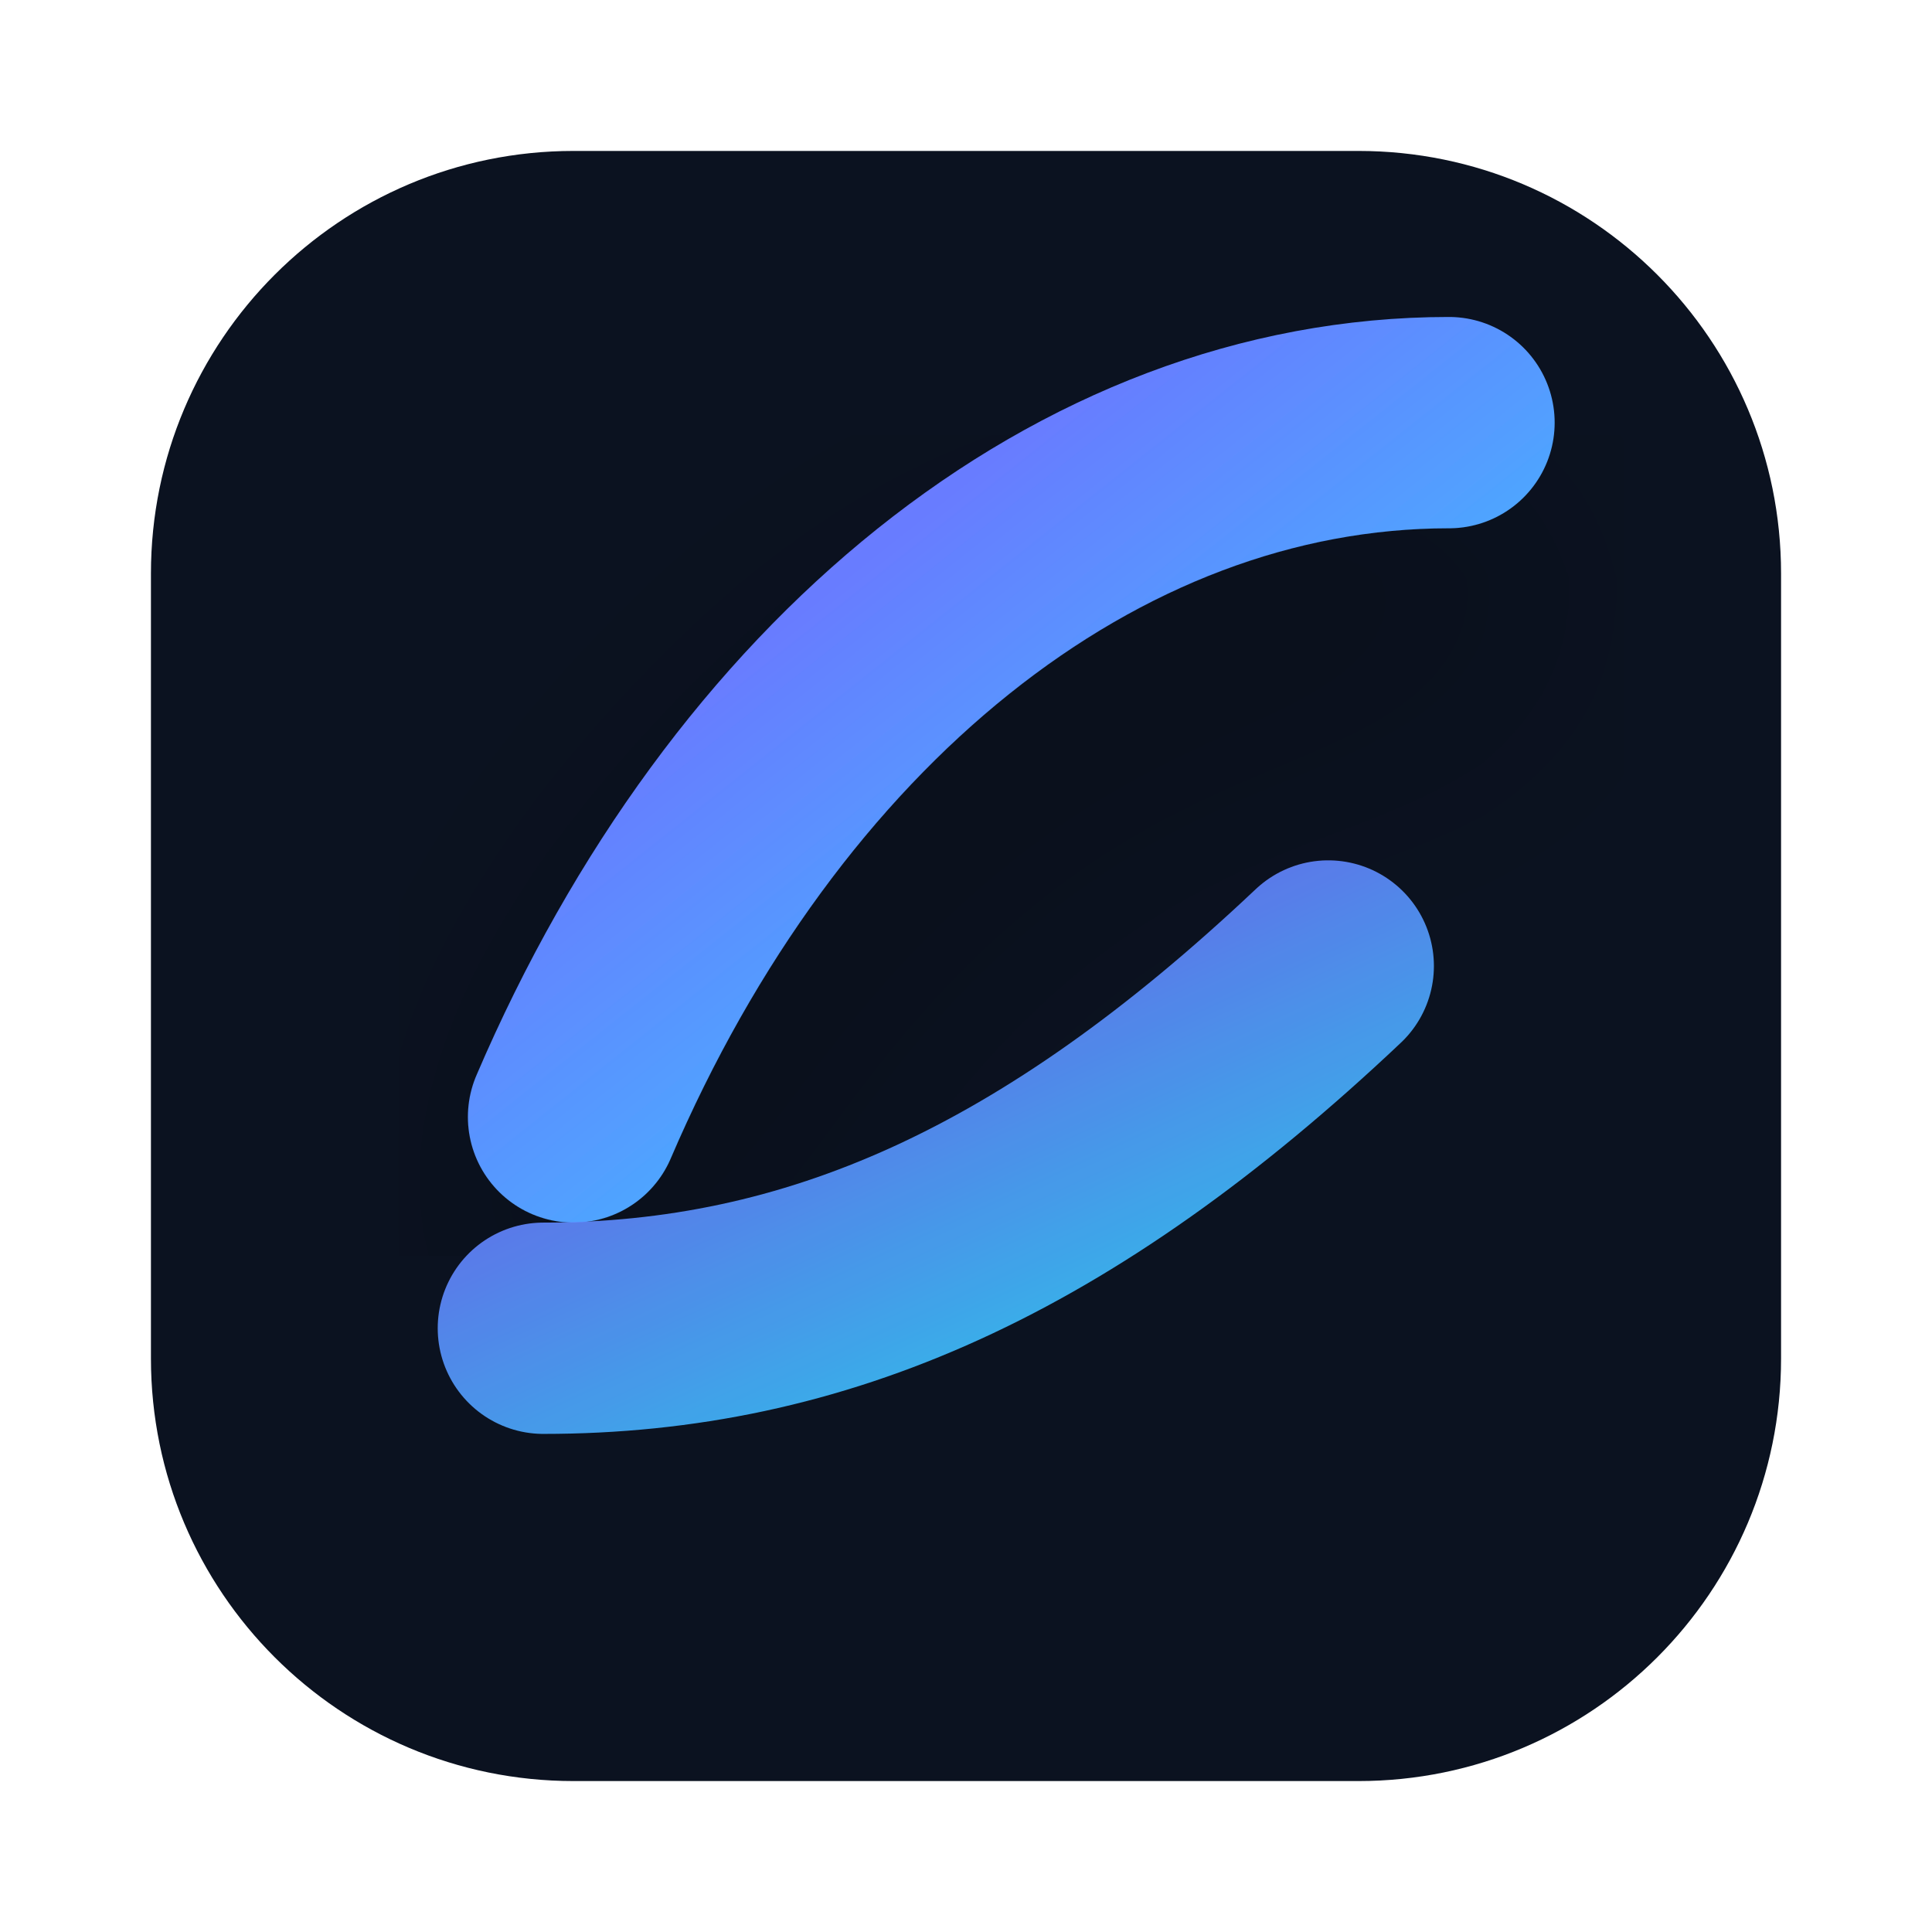
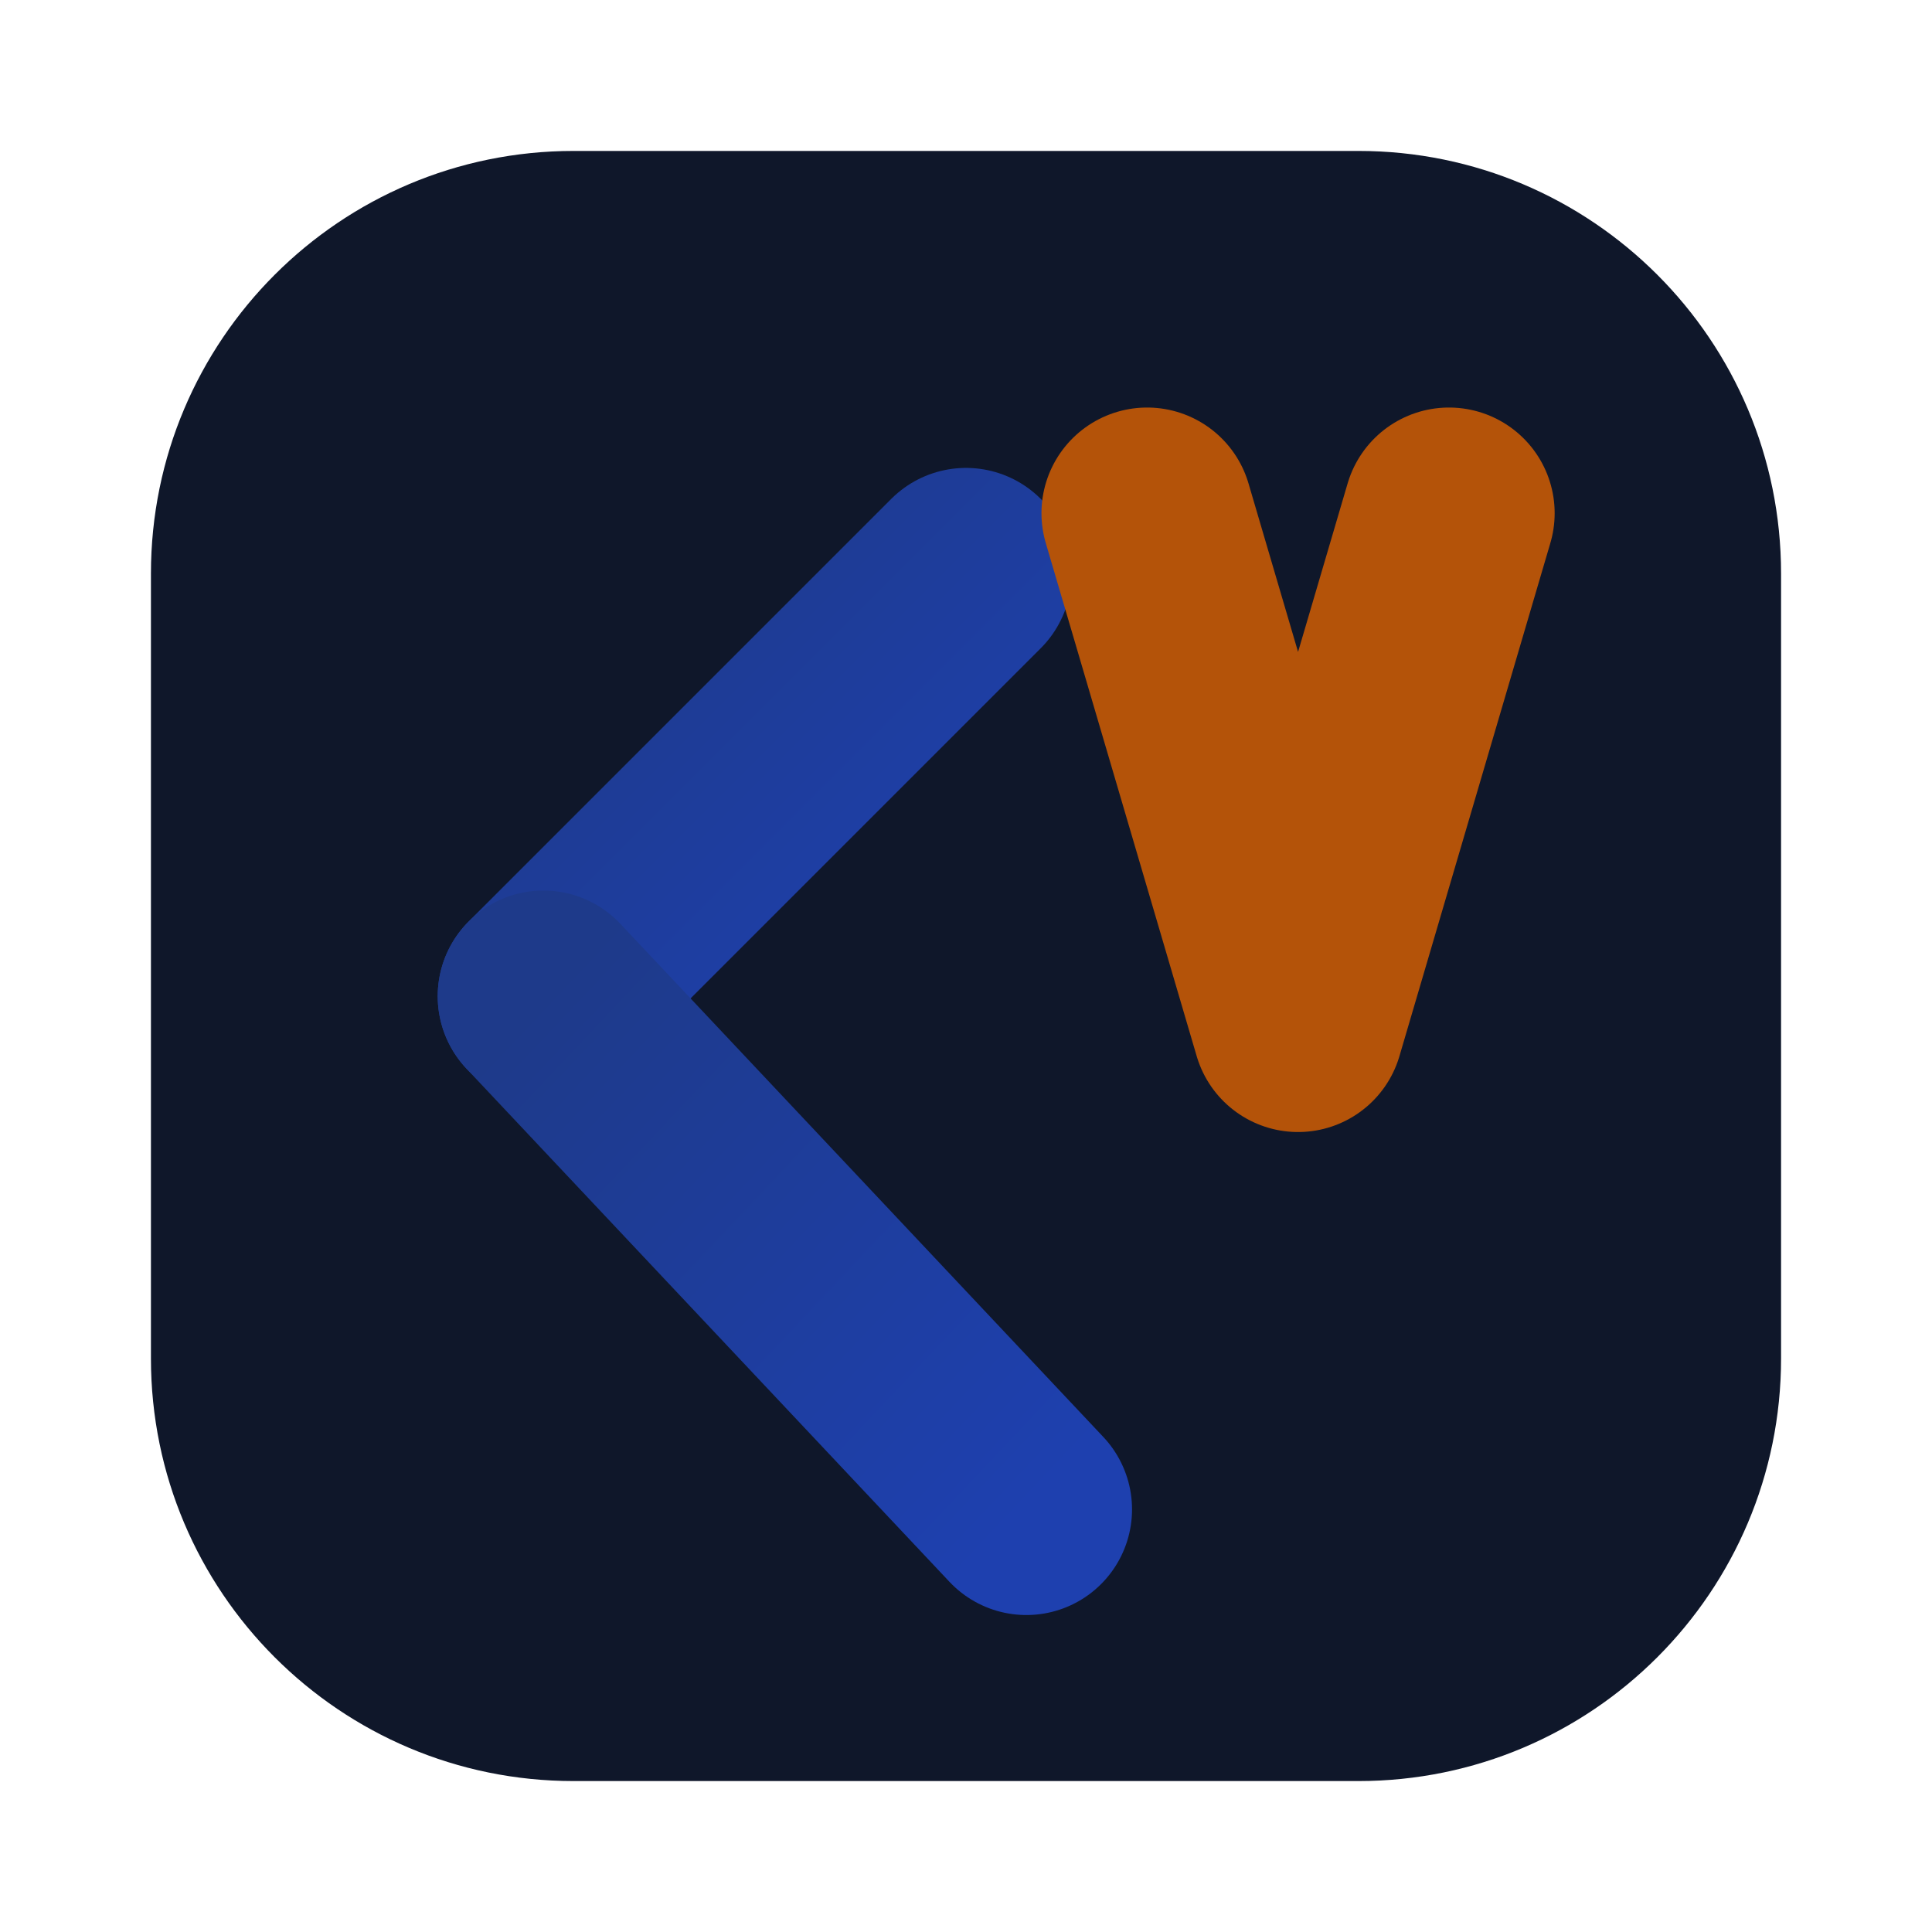
<svg xmlns="http://www.w3.org/2000/svg" viewBox="0 0 128 128">
  <defs>
    <linearGradient id="g" x1="0" y1="0" x2="1" y2="1">
-       <stop offset="0" stop-color="#7c5cff" />
-       <stop offset="1" stop-color="#30d5ff" />
+       <stop offset="0" stop-color="#1E3A8A" />
+       <stop offset="1" stop-color="#1E40AF" />
    </linearGradient>
    <filter id="s" x="-20%" y="-20%" width="140%" height="140%">
      <feDropShadow dx="0" dy="10" stdDeviation="10" flood-color="#000" flood-opacity=".25" />
    </filter>
  </defs>
-   <rect x="10" y="10" width="108" height="108" rx="28" fill="#0b1220" />
-   <path d="M38 74c12-28 34-46 58-46" fill="none" stroke="url(#g)" stroke-width="14" stroke-linecap="round" filter="url(#s)" />
-   <path d="M36 88c18 0 34-7 52-24" fill="none" stroke="url(#g)" stroke-width="14" stroke-linecap="round" opacity=".9" />
+   <rect x="10" y="10" width="108" height="108" rx="28" fill="#0F172A" />
+   <path d="M36 30v70" stroke="url(#g)" stroke-width="14" stroke-linecap="round" filter="url(#s)" />
+   <path d="M36 66l28-28" stroke="url(#g)" stroke-width="14" stroke-linecap="round" />
+   <path d="M36 66l32 34" stroke="url(#g)" stroke-width="14" stroke-linecap="round" />
+   <path d="M76 34l10 34 10-34" fill="none" stroke="#B45309" stroke-width="14" stroke-linecap="round" stroke-linejoin="round" />
</svg>
